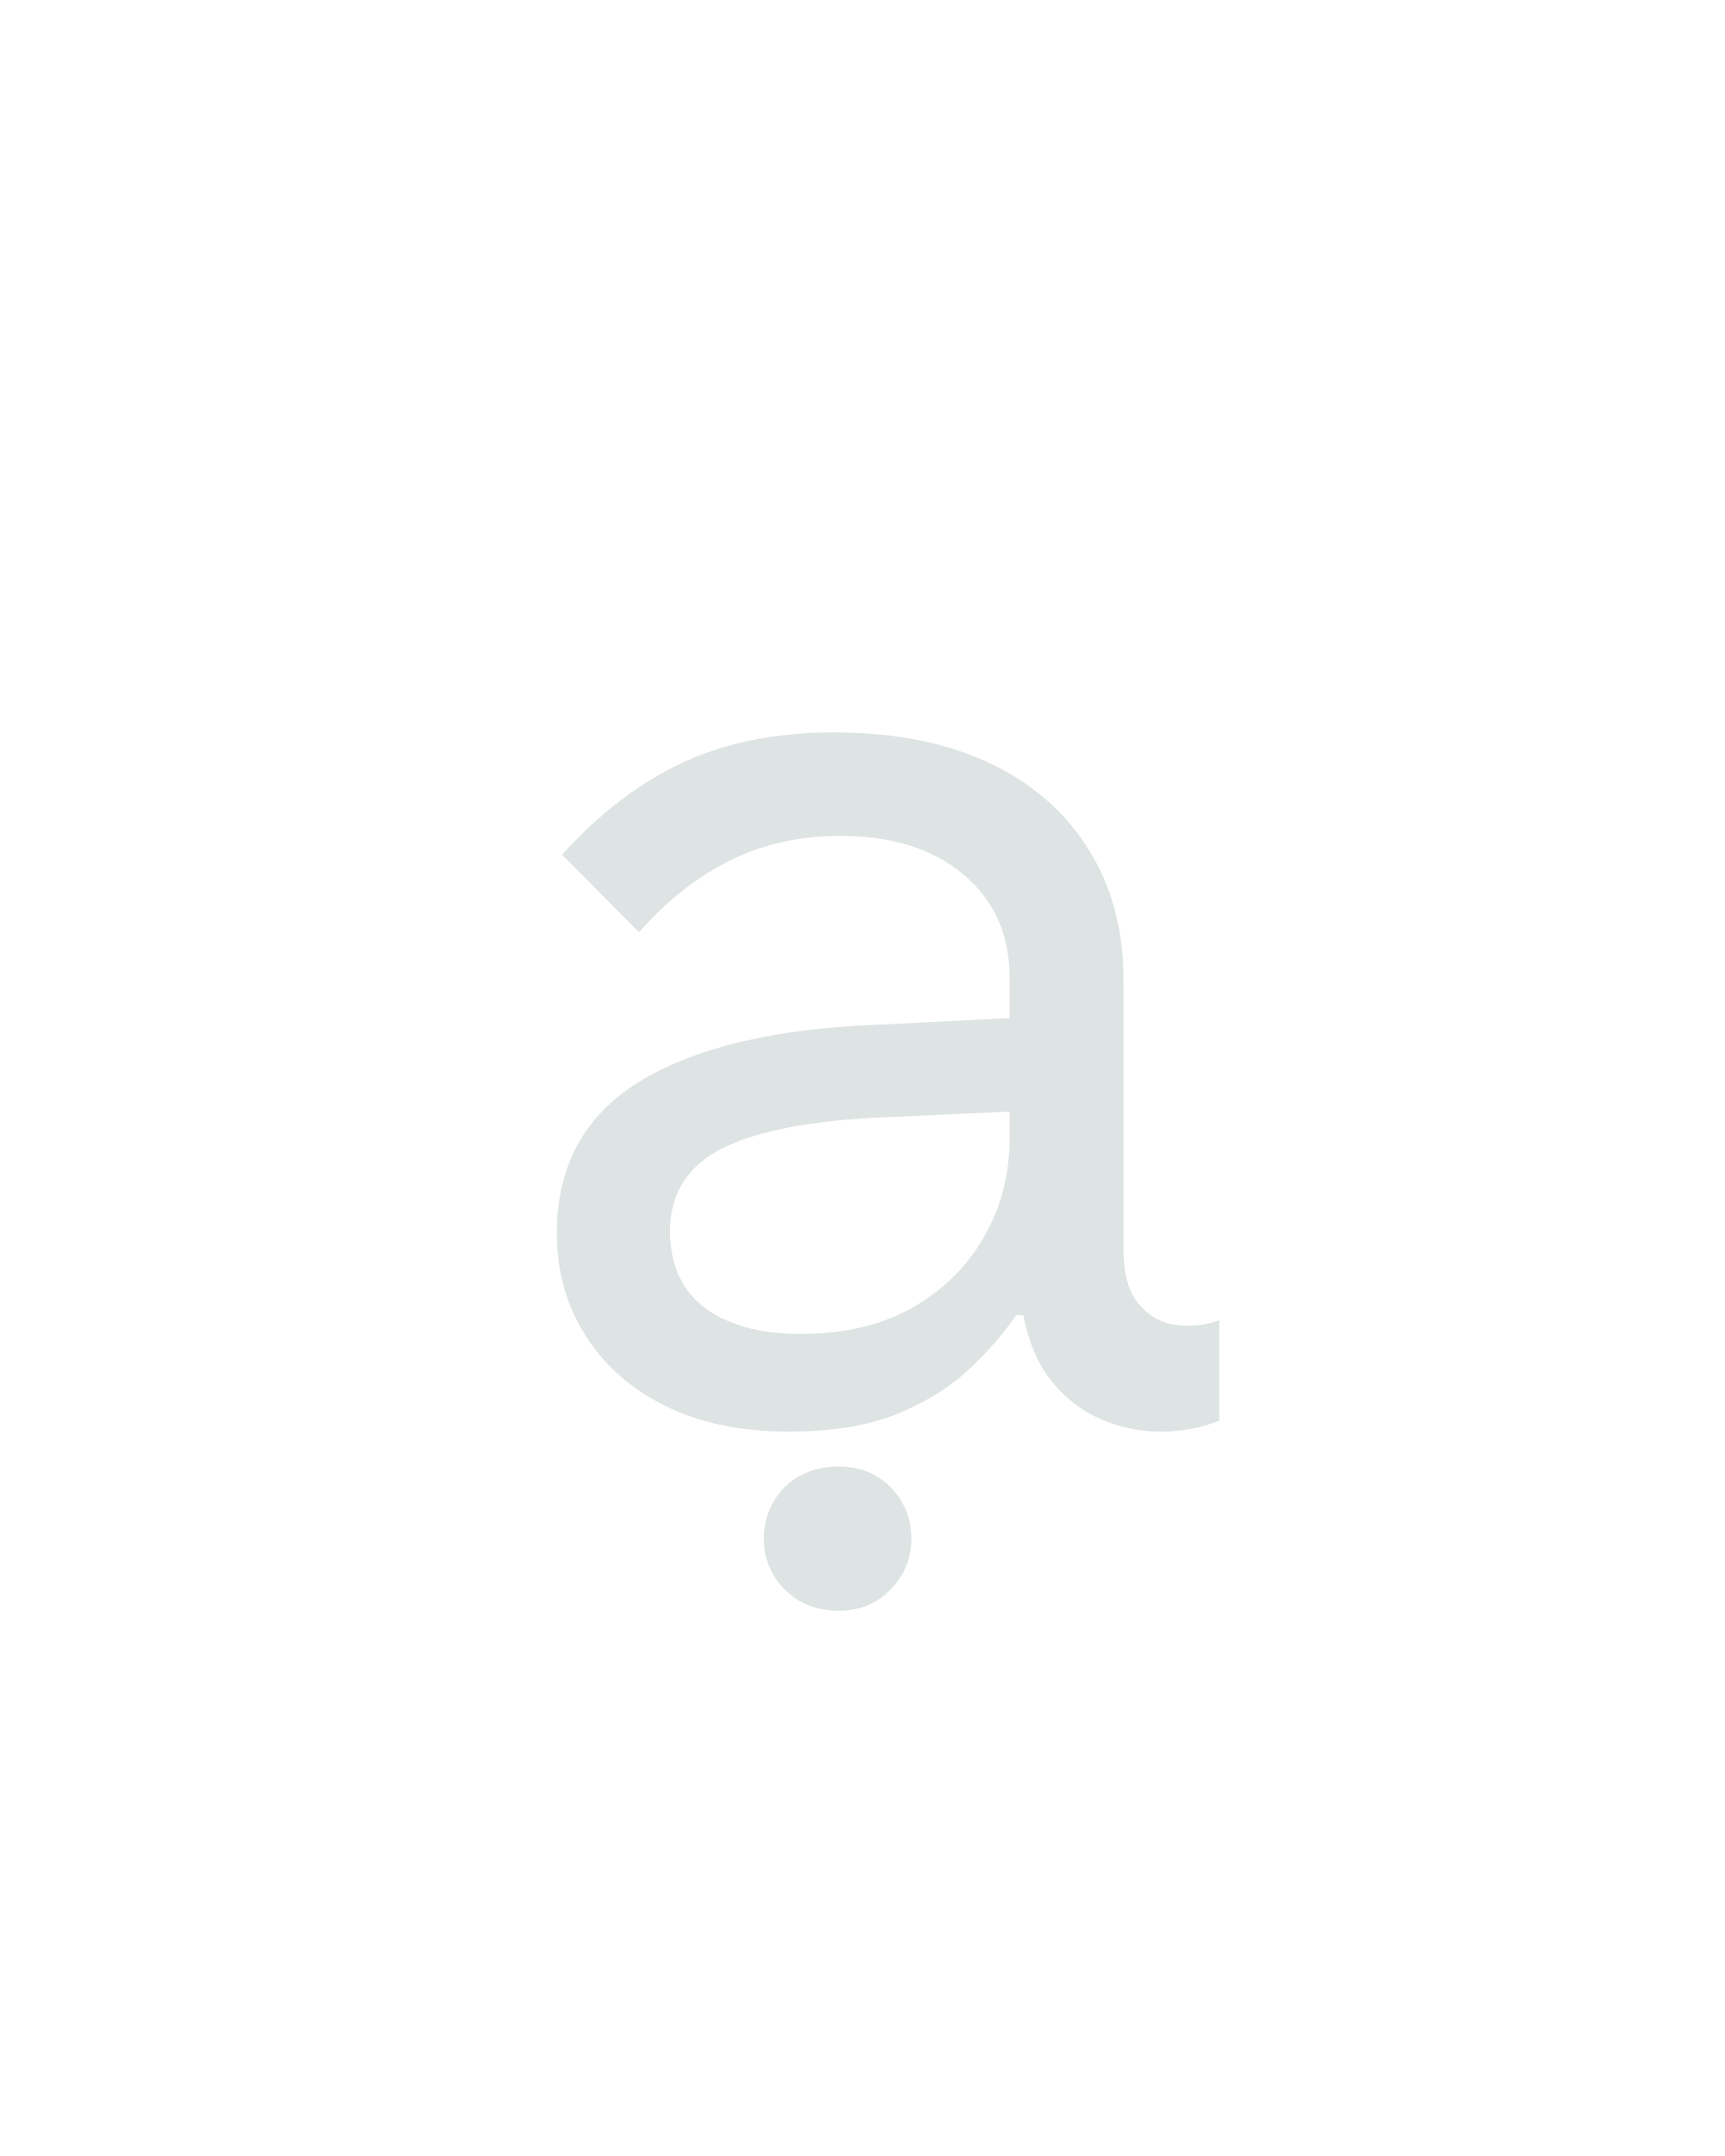
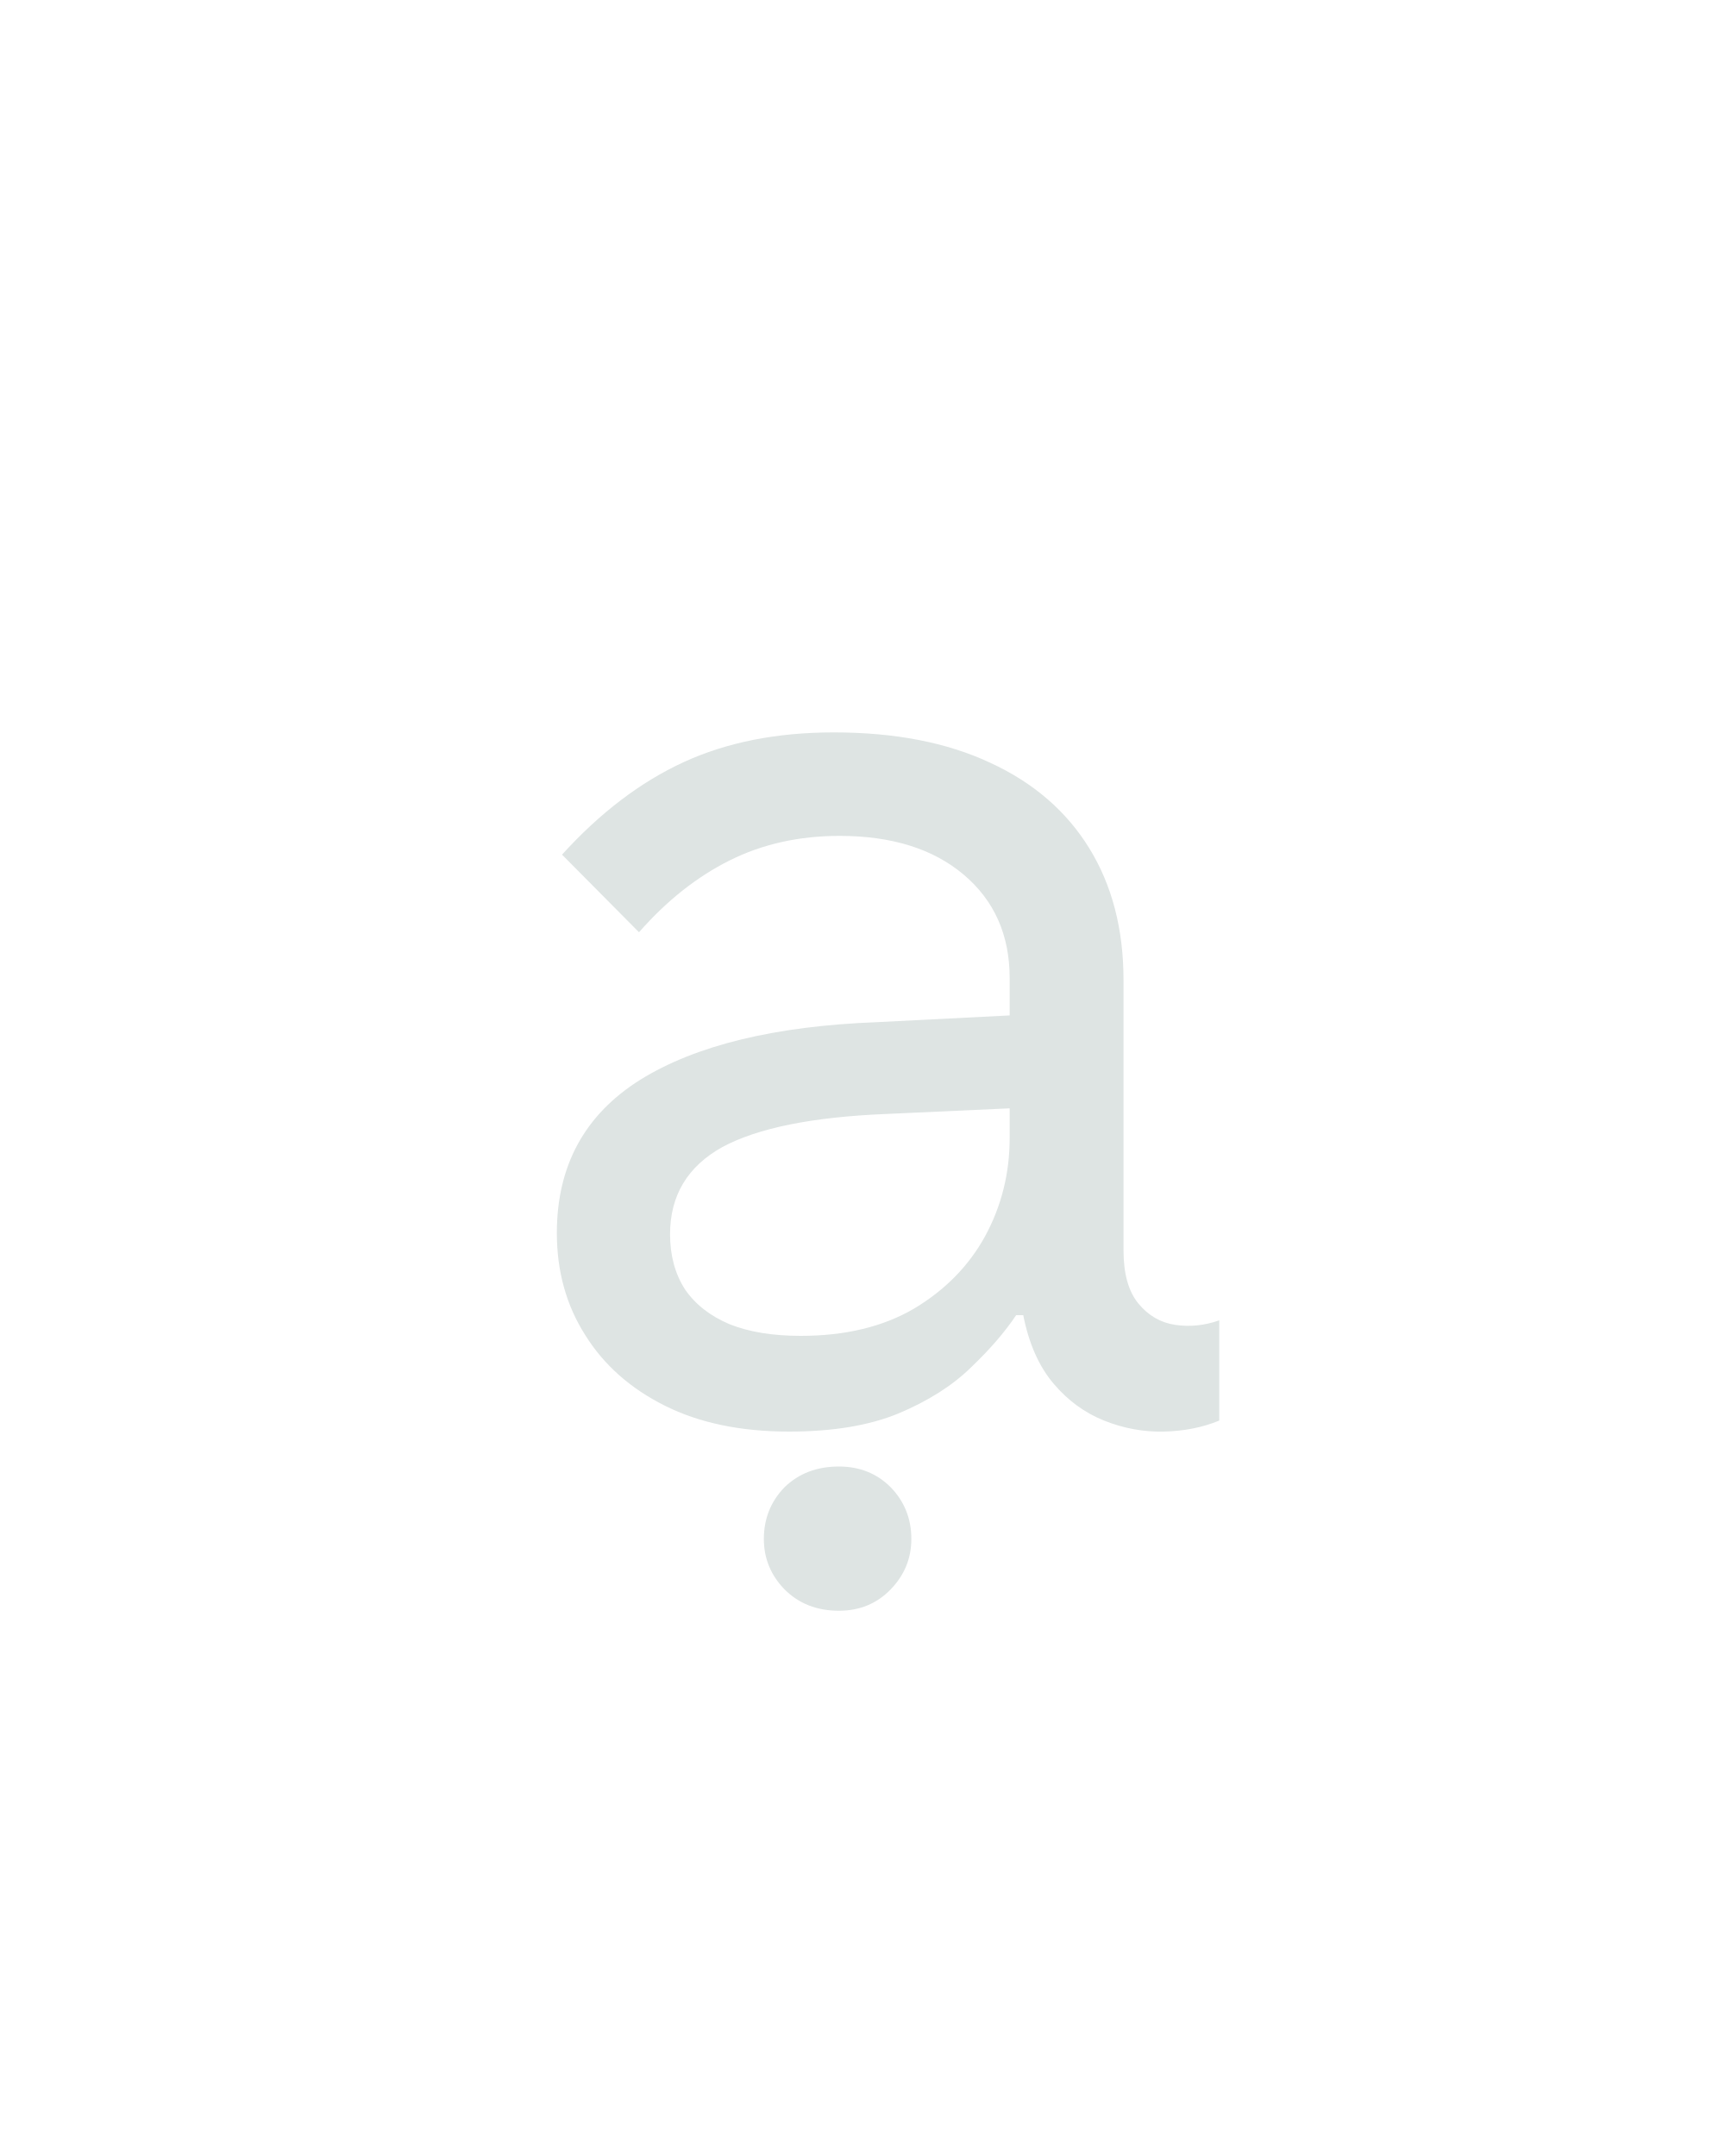
<svg xmlns="http://www.w3.org/2000/svg" height="160" viewBox="0 0 128 160" width="128">
  <defs>
-     <path d="M459 26Q347 26 267 -14Q187 -54 144 -123Q100 -192 100 -281Q100 -437 229 -516Q358 -594 595 -603L831 -615L800 -591V-675Q800 -775 729 -835Q658 -895 538 -895Q444 -895 368 -857Q291 -819 227 -746L108 -866Q196 -963 296 -1009Q396 -1055 528 -1055Q668 -1055 768 -1008Q869 -960 922 -874Q976 -788 976 -672V-254Q976 -200 999 -172Q1022 -144 1056 -139Q1090 -134 1124 -146V9Q1085 25 1038 26Q991 27 946 9Q901 -9 868 -48Q834 -88 821 -154H810Q784 -115 740 -73Q697 -31 628 -2Q560 26 459 26ZM477 -125Q580 -125 652 -167Q724 -209 762 -278Q800 -346 800 -428V-509L827 -470L608 -460Q438 -453 356 -412Q275 -371 275 -284Q275 -233 298 -198Q322 -162 367 -144Q412 -125 477 -125ZM536 303Q485 303 452 270Q420 237 420 192Q420 145 452 112Q485 80 536 80Q584 80 616 112Q648 145 648 192Q648 237 616 270Q584 303 536 303Z" id="path1" />
+     <path d="M459 26Q347 26 267 -14Q187 -54 144 -123Q100 -192 100 -281Q100 -437 229 -518Q358 -598 595 -607L831 -619L800 -591V-675Q800 -775 729 -835Q658 -895 537 -895Q443 -895 367 -857Q291 -819 227 -746L108 -866Q196 -963 296 -1009Q396 -1055 528 -1055Q670 -1055 770 -1008Q870 -962 923 -876Q976 -790 976 -672V-254Q976 -200 999 -172Q1022 -144 1056 -139Q1090 -134 1124 -146V9Q1085 25 1038 26Q991 27 946 9Q901 -9 868 -48Q834 -88 821 -154H810Q784 -115 740 -73Q697 -31 628 -2Q560 26 459 26ZM477 -122Q580 -122 652 -164Q724 -207 762 -276Q800 -346 800 -428V-509L827 -475L608 -465Q438 -458 356 -414Q275 -369 275 -279Q275 -230 298 -194Q322 -159 367 -140Q412 -122 477 -122ZM536 303Q485 303 452 270Q420 237 420 192Q420 145 452 112Q485 80 536 80Q584 80 616 112Q648 145 648 192Q648 237 616 270Q584 303 536 303Z" id="path1" />
  </defs>
  <g>
    <g data-glyph="uni1EA1.ss18" fill="#dee4e3" transform="translate(36.52 104.992) rotate(0) scale(0.048)">
      <use href="#path1" />
    </g>
  </g>
</svg>
